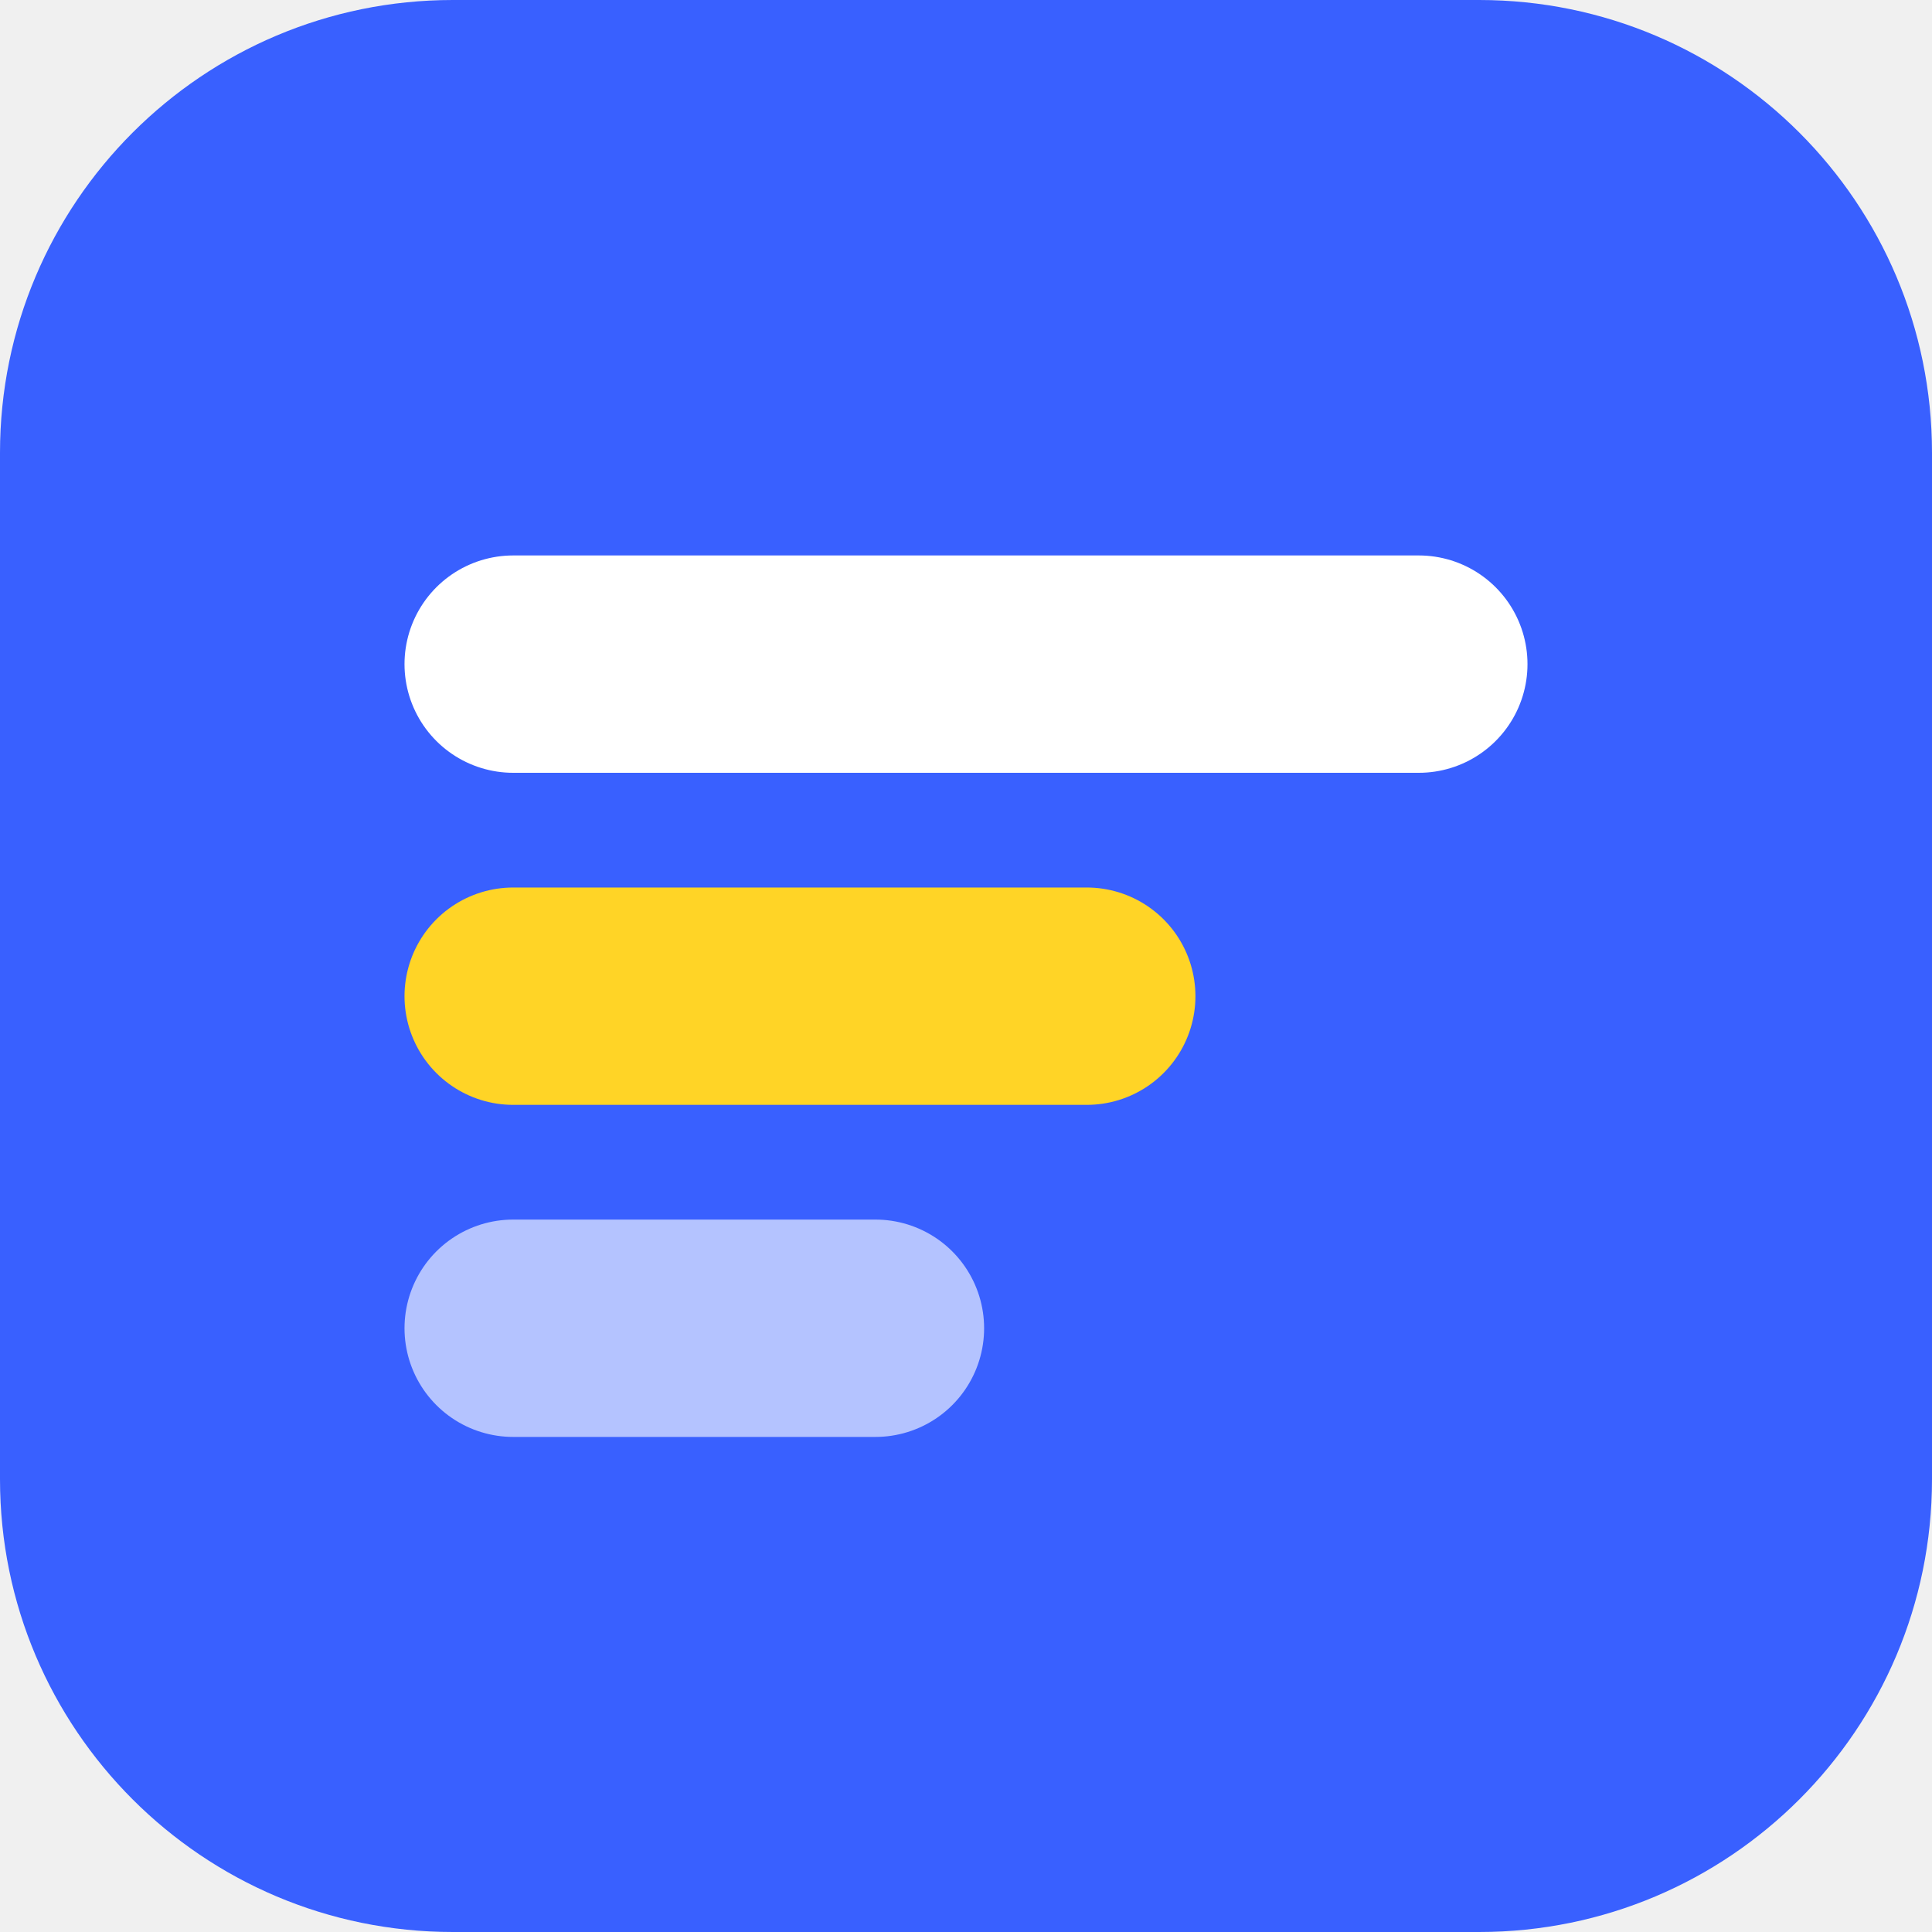
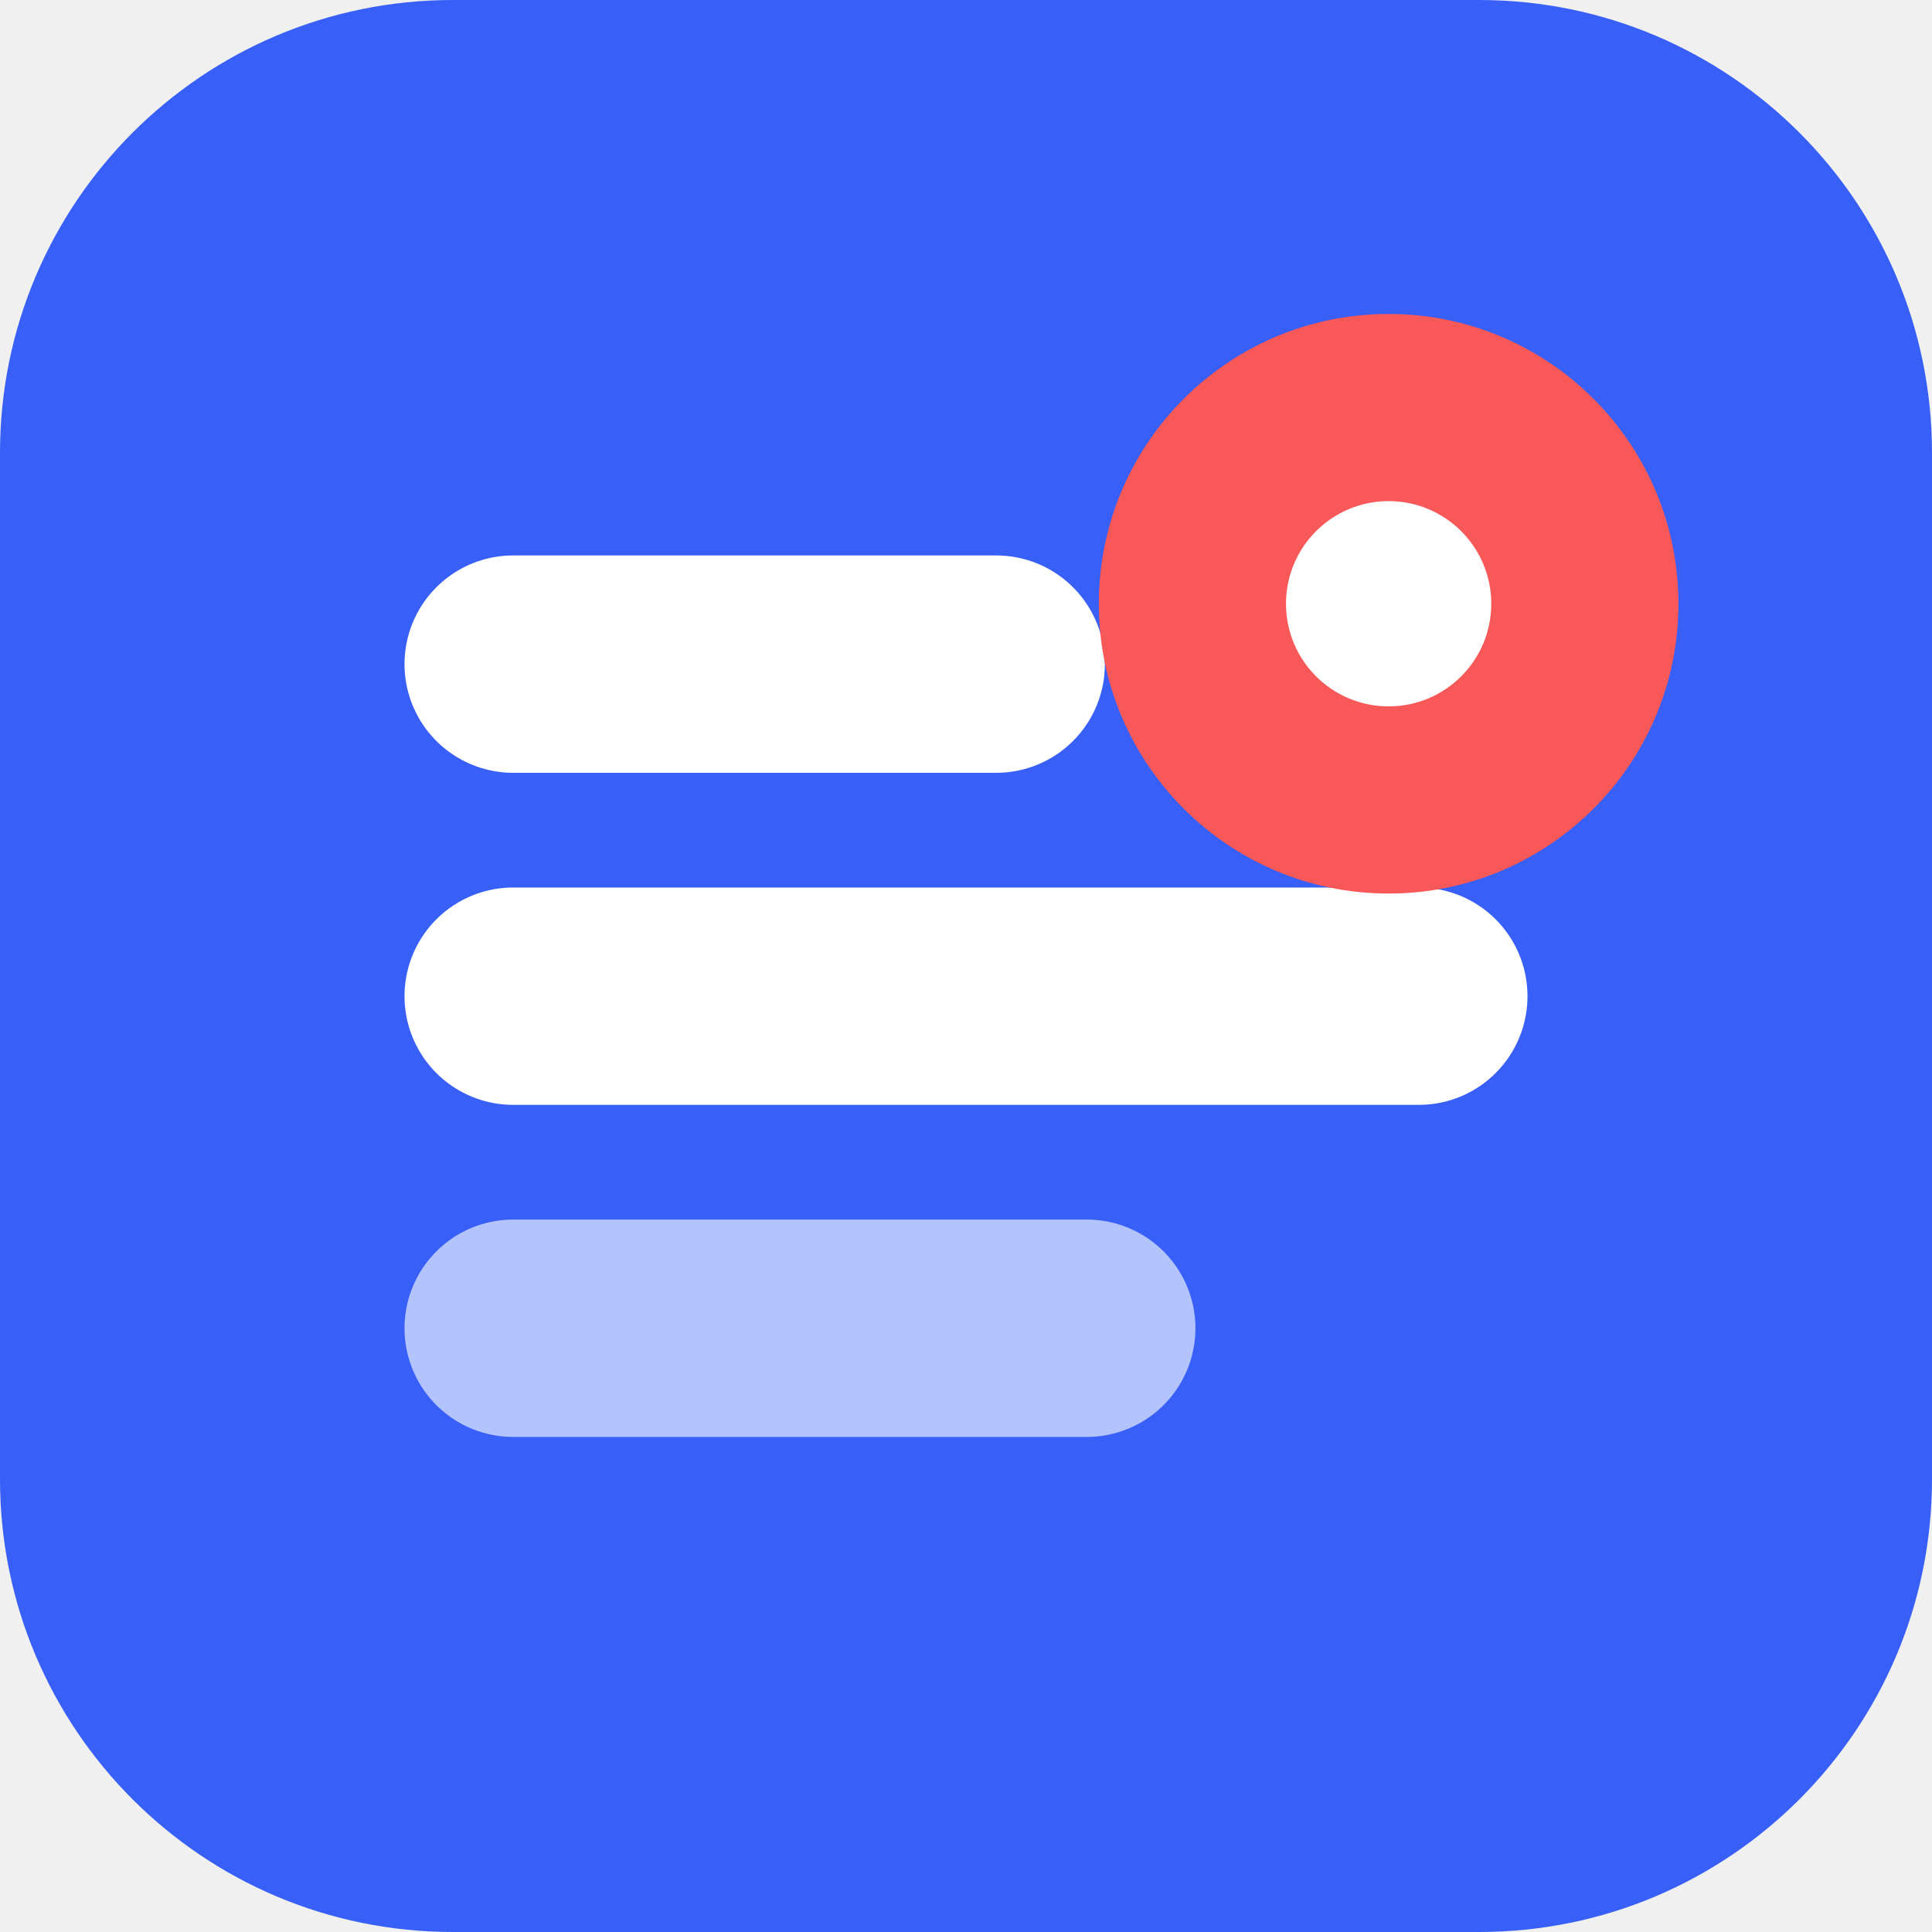
<svg xmlns="http://www.w3.org/2000/svg" viewBox="0 0 32 32" width="32" height="32" fill="none">
-   <rect width="32" height="32" rx="7.5" fill="#3960ff" />
+   <rect width="32" height="32" rx="7.5" fill="#3860F8" />
  <g stroke-linecap="round" stroke-width="3.6">
-     <path d="M8.5 11h15" stroke="#ffffff" />
-     <path d="M8.5 16.5h9.5" stroke="#ffd426" />
-     <path d="M8.5 22h6" stroke="#ffffff" opacity="0.62" />
+     <path d="M8.5 11h8" stroke="#ffffff" />
+     <path d="M8.5 16.5h15" stroke="#ffffff" />
+     <path d="M8.5 22h9.5" stroke="#ffffff" opacity="0.62" />
  </g>
+   <circle cx="23" cy="10" r="4.8" fill="#F85858" />
+   <circle cx="23" cy="10" r="1.7" fill="#ffffff" />
</svg>
